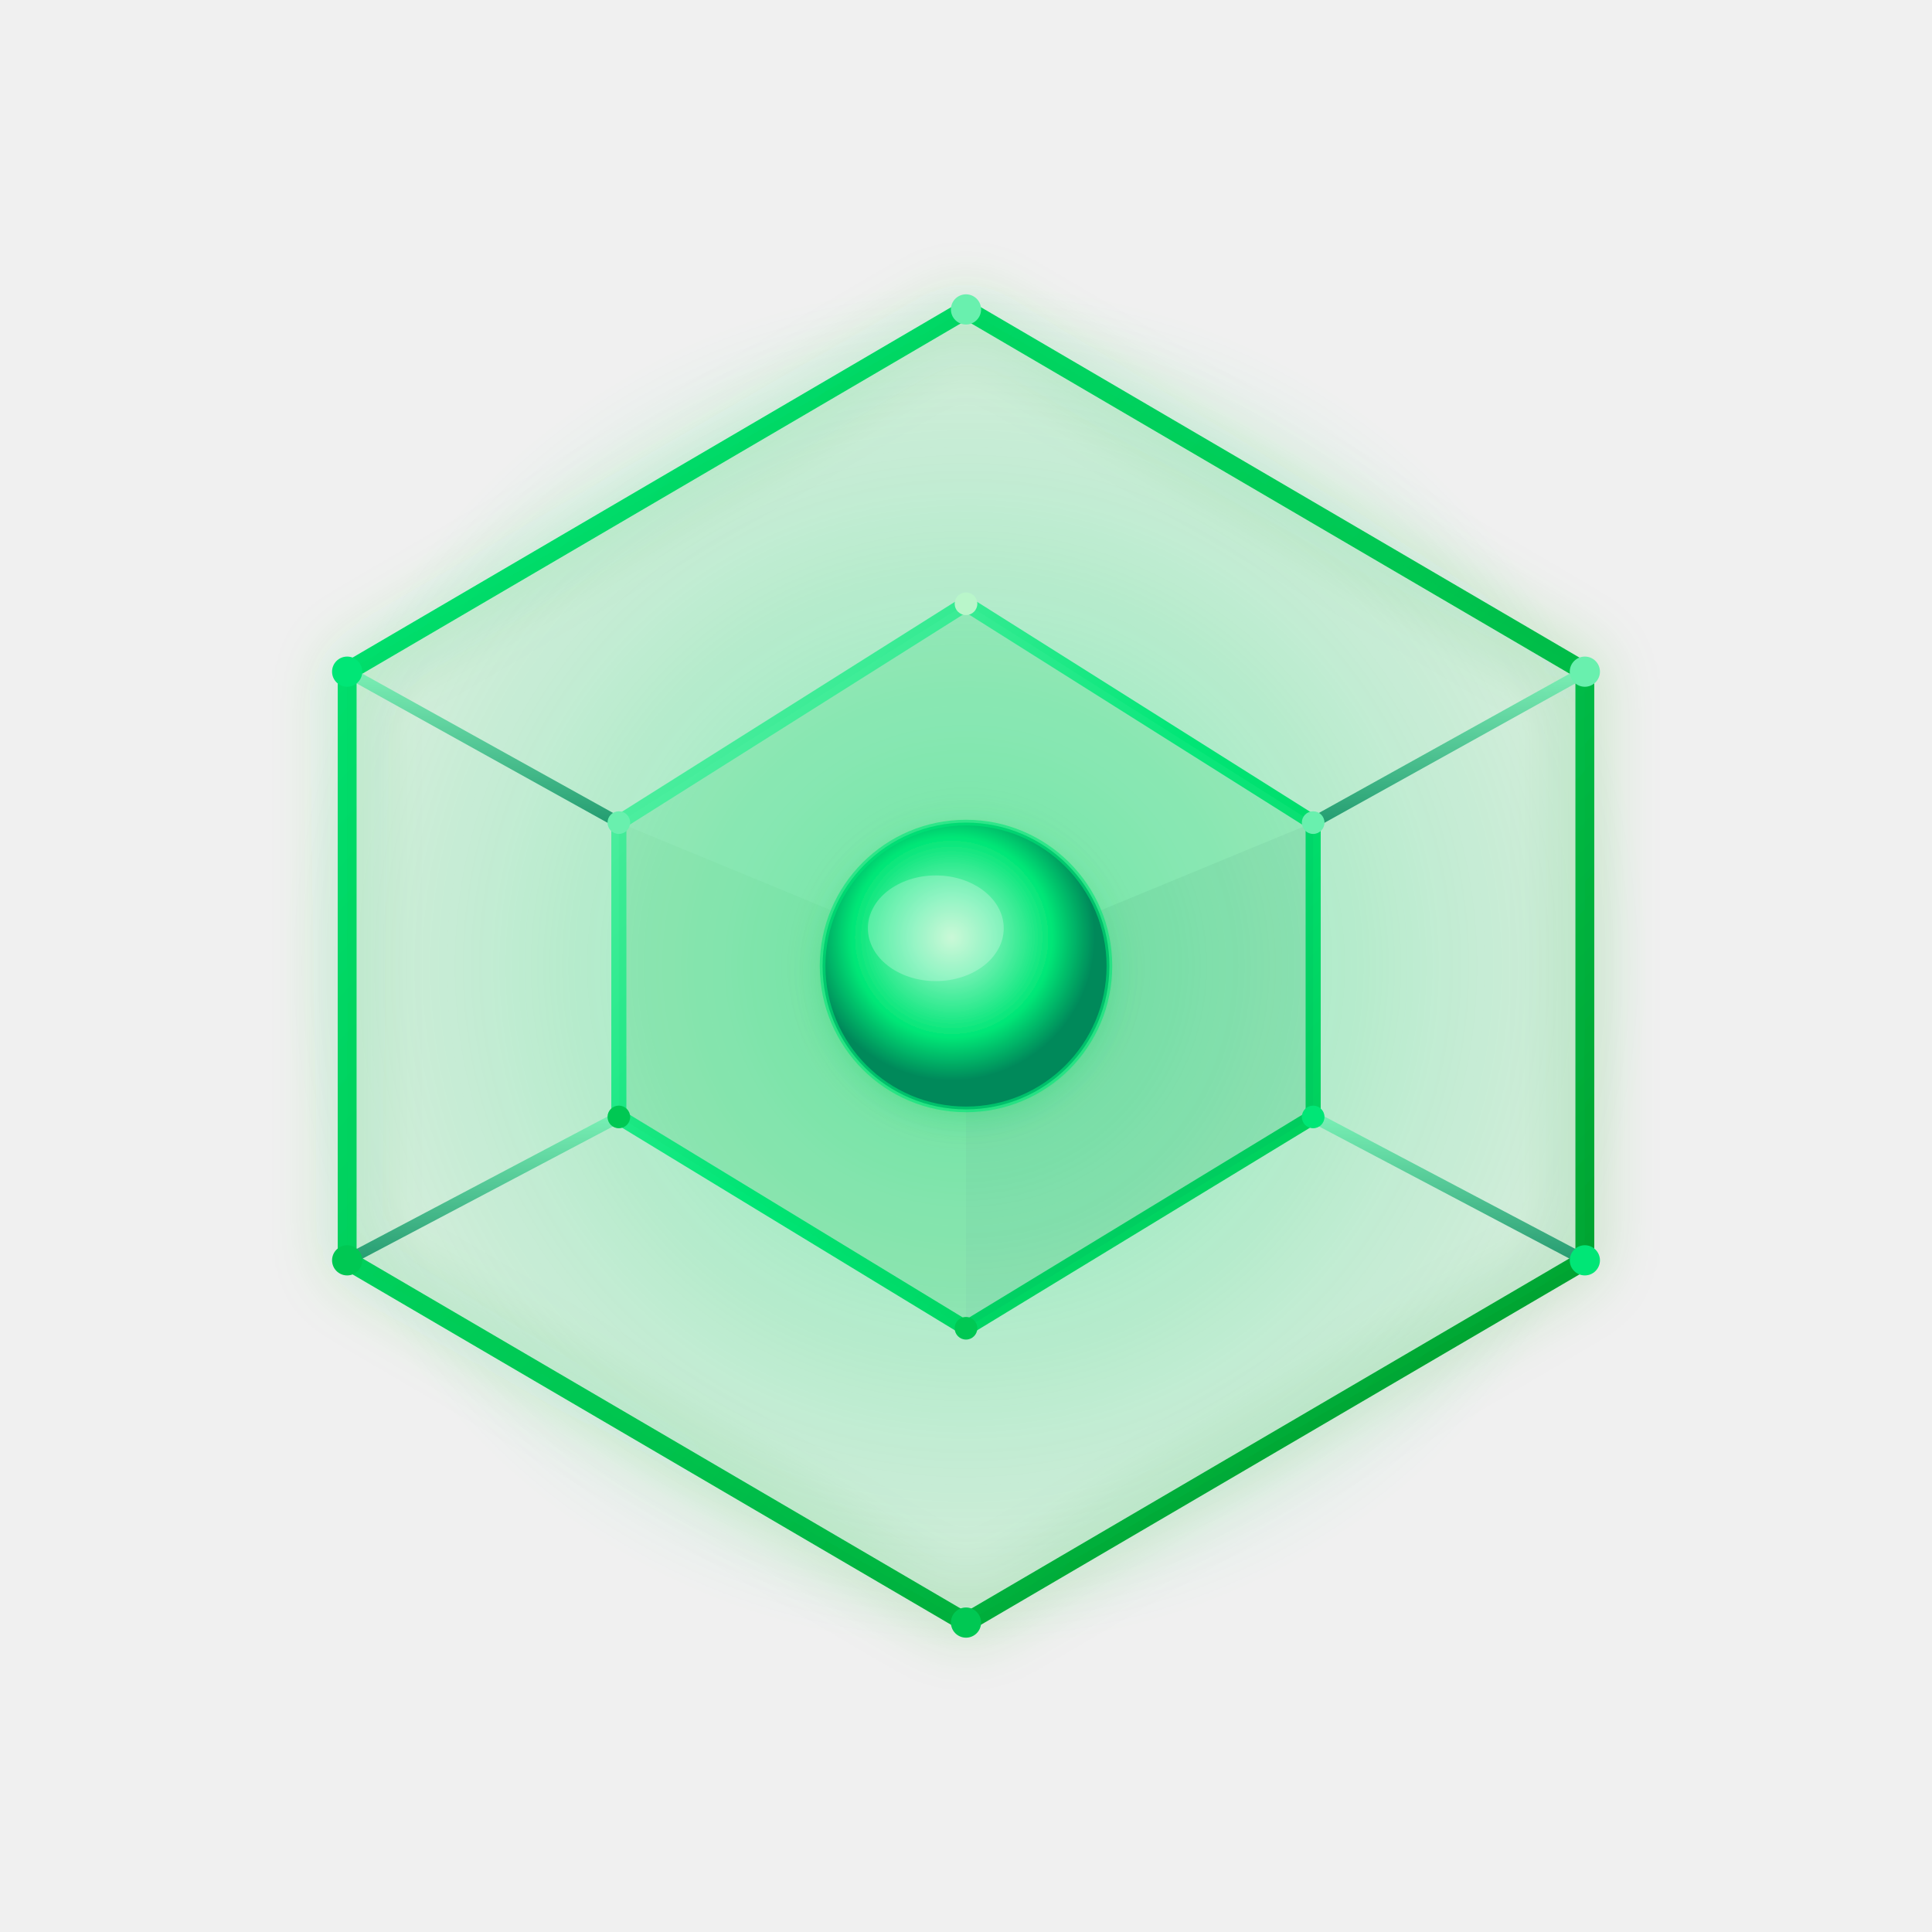
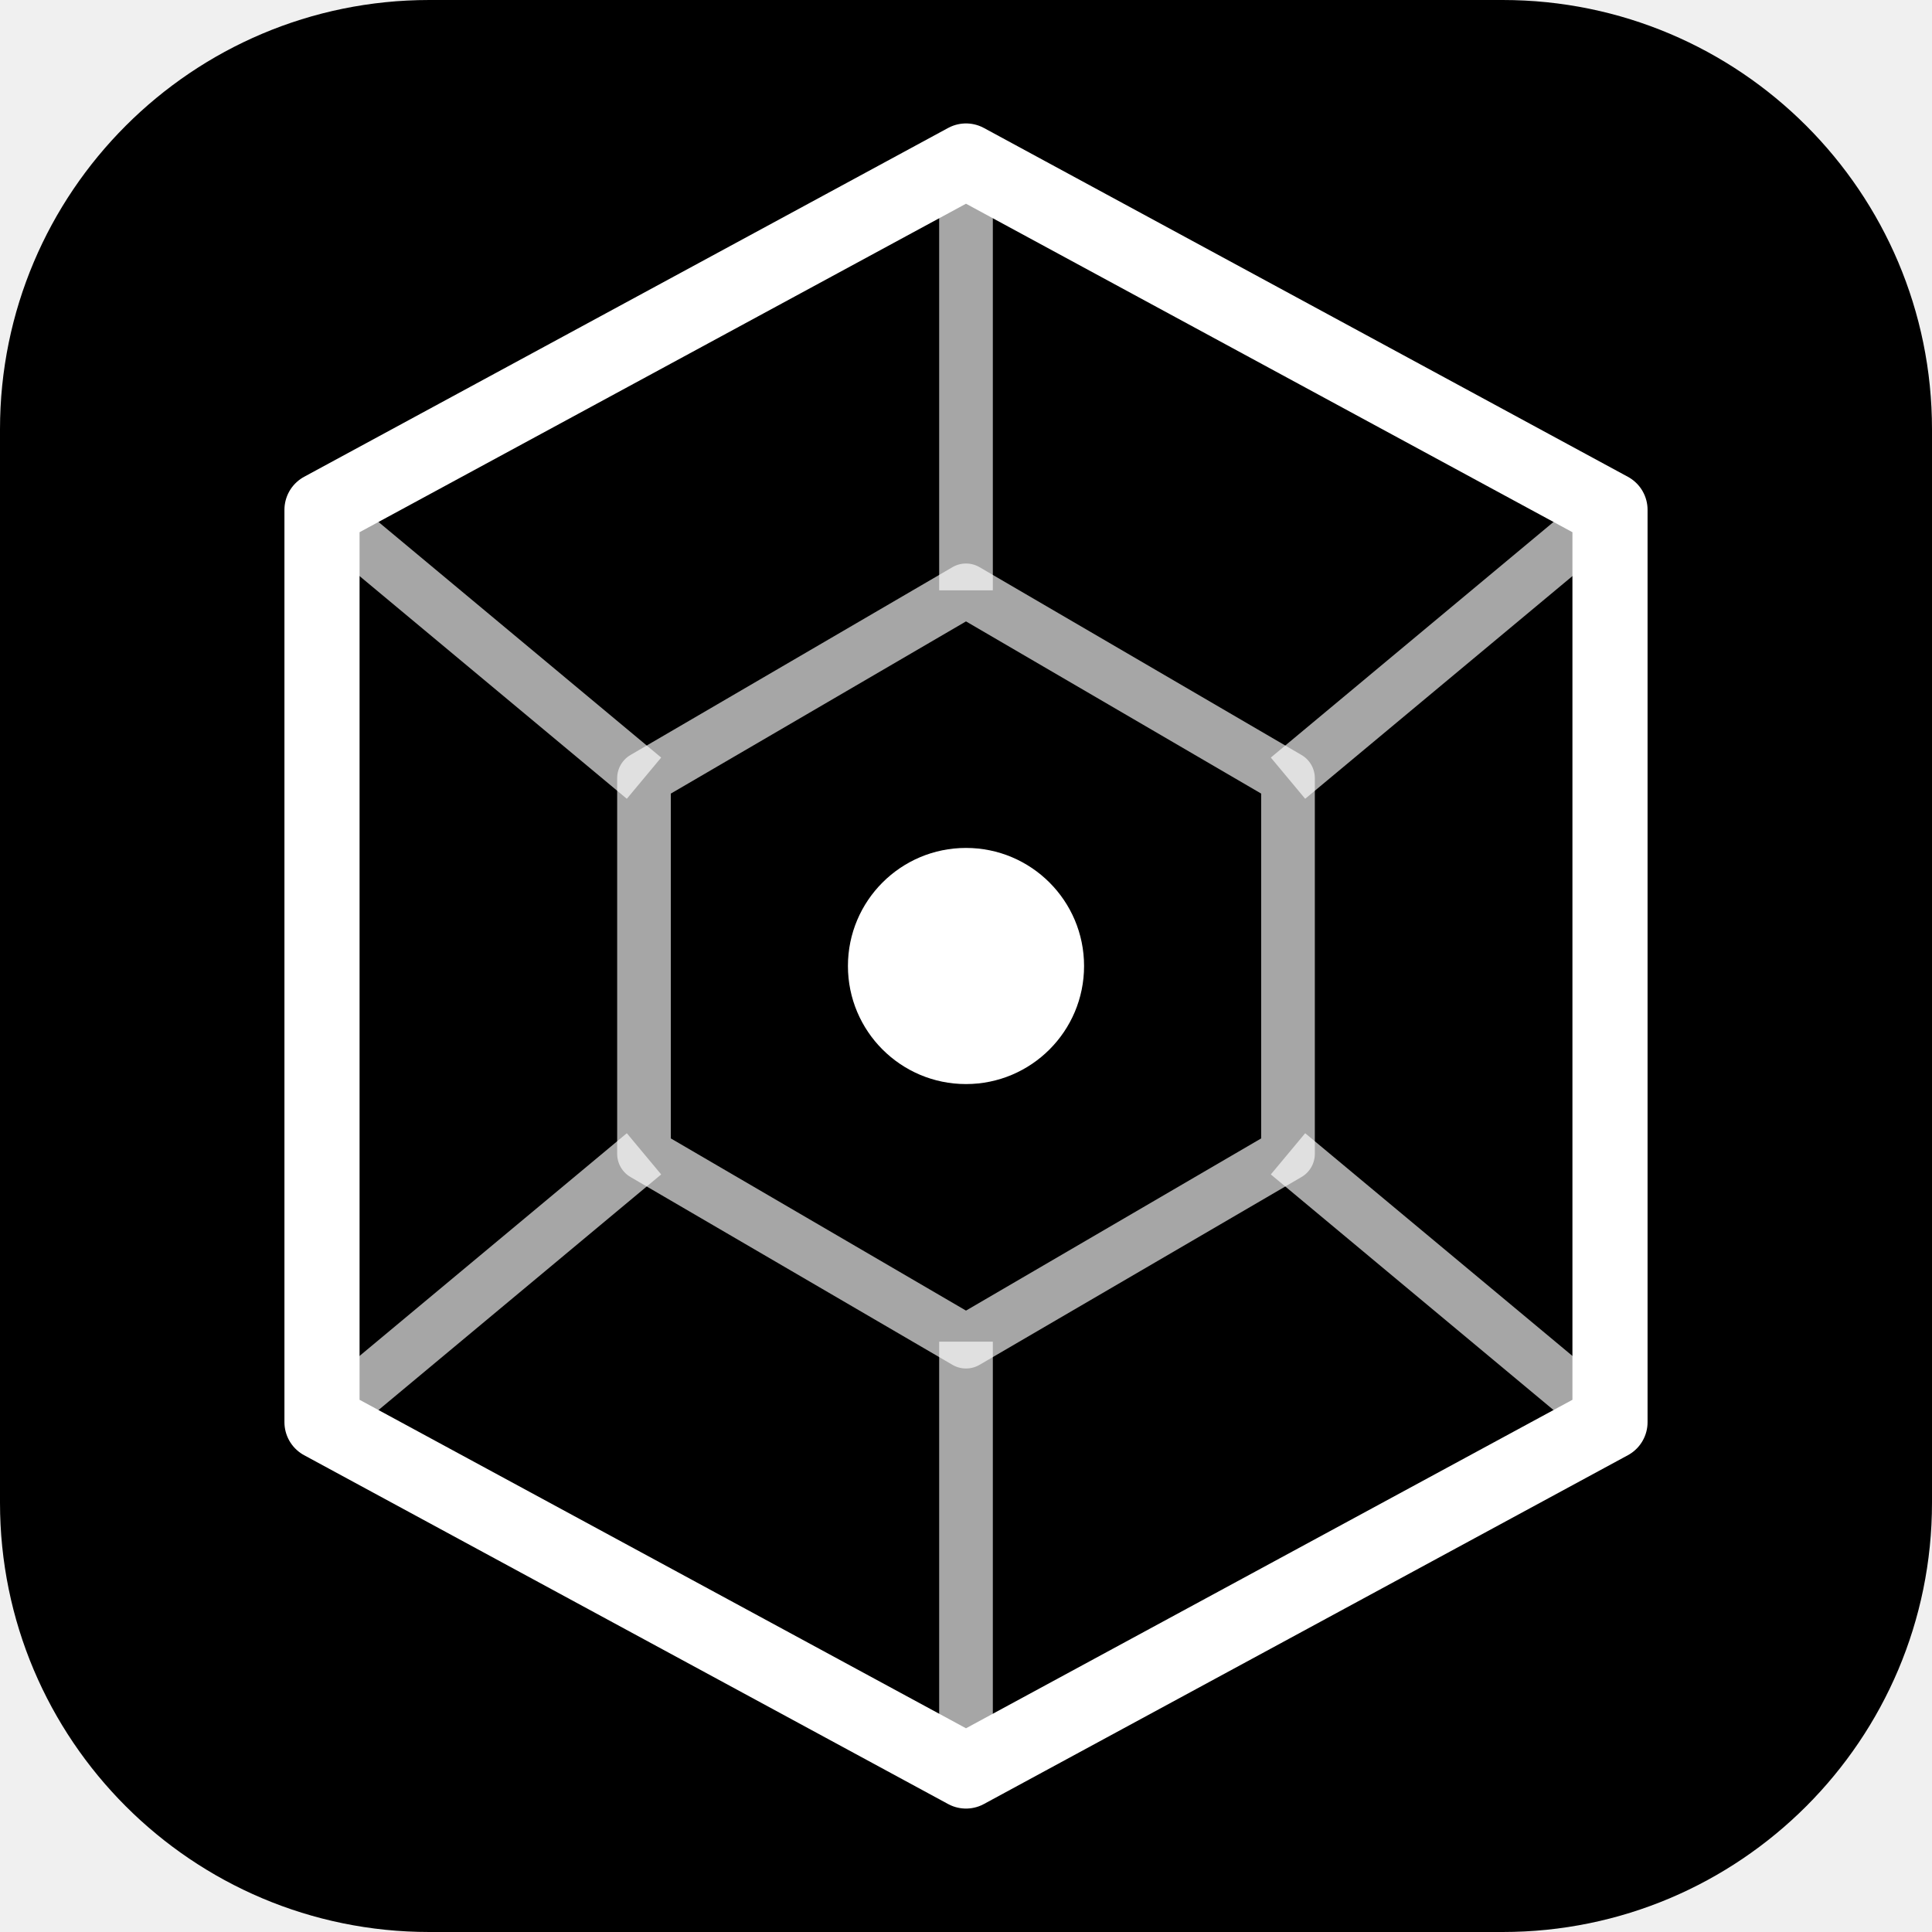
- <svg xmlns="http://www.w3.org/2000/svg" viewBox="0 0 512 512" width="512" height="512">
-   <defs>
-     <linearGradient id="hexGrad" x1="0%" y1="0%" x2="100%" y2="100%">
-       <stop offset="0%" stop-color="#00E676" />
-       <stop offset="50%" stop-color="#00C853" />
-       <stop offset="100%" stop-color="#009624" />
-     </linearGradient>
-     <linearGradient id="hexInnerGrad" x1="0%" y1="0%" x2="100%" y2="100%">
-       <stop offset="0%" stop-color="#69F0AE" />
-       <stop offset="50%" stop-color="#00E676" />
-       <stop offset="100%" stop-color="#00C853" />
-     </linearGradient>
-     <radialGradient id="sphereGrad" cx="45%" cy="40%" r="50%">
-       <stop offset="0%" stop-color="#B9F6CA" />
-       <stop offset="30%" stop-color="#69F0AE" />
-       <stop offset="70%" stop-color="#00E676" />
-       <stop offset="100%" stop-color="#00895a" />
-     </radialGradient>
-     <radialGradient id="glowGrad" cx="50%" cy="50%" r="50%">
-       <stop offset="0%" stop-color="#00E676" stop-opacity="0.4" />
-       <stop offset="70%" stop-color="#00E676" stop-opacity="0.1" />
-       <stop offset="100%" stop-color="#00E676" stop-opacity="0" />
-     </radialGradient>
-     <filter id="shadow" x="-20%" y="-20%" width="140%" height="140%">
-       <feDropShadow dx="0" dy="2" stdDeviation="4" flood-color="#00C853" flood-opacity="0.3" />
-     </filter>
-     <filter id="outerGlow" x="-30%" y="-30%" width="160%" height="160%">
-       <feGaussianBlur in="SourceGraphic" stdDeviation="8" result="blur" />
-       <feColorMatrix in="blur" type="matrix" values="0 0 0 0 0  0 0.9 0 0 0  0 0 0.3 0 0  0 0 0 0.35 0" result="glow" />
-       <feMerge>
-         <feMergeNode in="glow" />
-         <feMergeNode in="SourceGraphic" />
-       </feMerge>
-     </filter>
-     <linearGradient id="edgeHighlight" x1="0%" y1="0%" x2="100%" y2="100%">
-       <stop offset="0%" stop-color="#ffffff" stop-opacity="0.5" />
-       <stop offset="100%" stop-color="#ffffff" stop-opacity="0" />
-     </linearGradient>
-     <linearGradient id="lineGrad" x1="0%" y1="0%" x2="0%" y2="100%">
-       <stop offset="0%" stop-color="#69F0AE" />
-       <stop offset="100%" stop-color="#00895a" />
-     </linearGradient>
-     <clipPath id="hexClip">
-       <polygon points="256,72 430,172 430,340 256,440 82,340 82,172" />
-     </clipPath>
-   </defs>
-   <circle cx="256" cy="256" r="180" fill="url(#glowGrad)" />
-   <g filter="url(#outerGlow)">
-     <polygon points="256,82 420,178 420,334 256,430 92,334 92,178" fill="none" stroke="url(#hexGrad)" stroke-width="5" stroke-linejoin="round" />
-     <polygon points="256,82 420,178 420,334 256,430 92,334 92,178" fill="#00C853" fill-opacity="0.08" />
-   </g>
-   <line x1="256" y1="82" x2="256" y2="160" stroke="url(#lineGrad)" stroke-width="3" stroke-opacity="0.8" />
-   <line x1="420" y1="178" x2="348" y2="218" stroke="url(#lineGrad)" stroke-width="3" stroke-opacity="0.8" />
-   <line x1="420" y1="334" x2="348" y2="296" stroke="url(#lineGrad)" stroke-width="3" stroke-opacity="0.8" />
-   <line x1="256" y1="430" x2="256" y2="352" stroke="url(#lineGrad)" stroke-width="3" stroke-opacity="0.8" />
-   <line x1="92" y1="334" x2="164" y2="296" stroke="url(#lineGrad)" stroke-width="3" stroke-opacity="0.8" />
-   <line x1="92" y1="178" x2="164" y2="218" stroke="url(#lineGrad)" stroke-width="3" stroke-opacity="0.8" />
-   <polygon points="256,160 348,218 348,296 256,352 164,296 164,218" fill="#00C853" fill-opacity="0.15" stroke="url(#hexInnerGrad)" stroke-width="4" stroke-linejoin="round" />
-   <polygon points="256,160 348,218 256,256 164,218" fill="#69F0AE" fill-opacity="0.1" />
-   <polygon points="348,218 348,296 256,352 256,256" fill="#00895a" fill-opacity="0.08" />
-   <polygon points="164,218 256,256 256,352 164,296" fill="#00C853" fill-opacity="0.06" />
-   <circle cx="256" cy="256" r="38" fill="url(#sphereGrad)" filter="url(#shadow)" />
-   <ellipse cx="248" cy="246" rx="18" ry="14" fill="white" fill-opacity="0.25" />
-   <circle cx="256" cy="256" r="38" fill="none" stroke="#00E676" stroke-width="1.5" stroke-opacity="0.6" />
-   <circle cx="256" cy="82" r="4" fill="#69F0AE" />
-   <circle cx="420" cy="178" r="4" fill="#69F0AE" />
-   <circle cx="420" cy="334" r="4" fill="#00E676" />
-   <circle cx="256" cy="430" r="4" fill="#00C853" />
-   <circle cx="92" cy="334" r="4" fill="#00C853" />
-   <circle cx="92" cy="178" r="4" fill="#00E676" />
-   <circle cx="256" cy="160" r="3" fill="#B9F6CA" />
-   <circle cx="348" cy="218" r="3" fill="#69F0AE" />
-   <circle cx="348" cy="296" r="3" fill="#00E676" />
-   <circle cx="256" cy="352" r="3" fill="#00C853" />
-   <circle cx="164" cy="296" r="3" fill="#00C853" />
-   <circle cx="164" cy="218" r="3" fill="#69F0AE" />
+ <svg xmlns="http://www.w3.org/2000/svg" viewBox="0 0 36 36">
+   <rect width="36" height="36" rx="8" fill="#000000" />
+   <polygon points="18,3 30,9.5 30,26.5 18,33 6,26.5 6,9.5" fill="none" stroke="white" stroke-width="1.4" stroke-linejoin="round" />
+   <polygon points="18,11 24,14.5 24,21.5 18,25 12,21.5 12,14.5" fill="none" stroke="white" stroke-width="1" stroke-linejoin="round" stroke-opacity="0.65" />
+   <line x1="18" y1="3" x2="18" y2="11" stroke="white" stroke-width="1" stroke-opacity="0.65" />
+   <line x1="30" y1="9.5" x2="24" y2="14.5" stroke="white" stroke-width="1" stroke-opacity="0.65" />
+   <line x1="30" y1="26.5" x2="24" y2="21.5" stroke="white" stroke-width="1" stroke-opacity="0.65" />
+   <line x1="18" y1="33" x2="18" y2="25" stroke="white" stroke-width="1" stroke-opacity="0.65" />
+   <line x1="6" y1="26.5" x2="12" y2="21.5" stroke="white" stroke-width="1" stroke-opacity="0.65" />
+   <line x1="6" y1="9.5" x2="12" y2="14.5" stroke="white" stroke-width="1" stroke-opacity="0.65" />
+   <circle cx="18" cy="18" r="2.2" fill="white" />
</svg>
